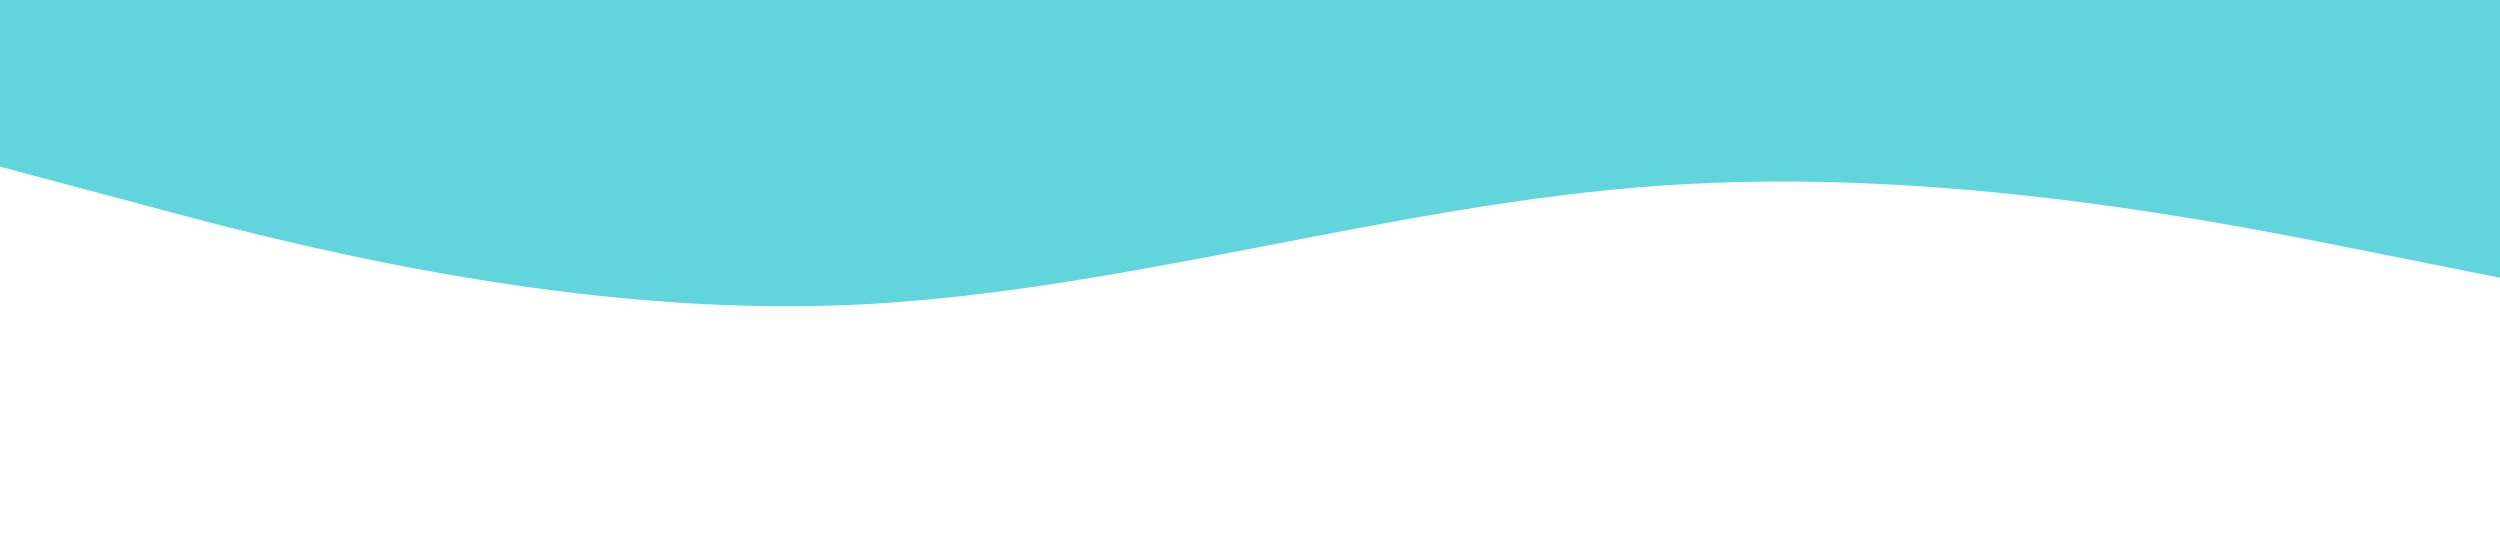
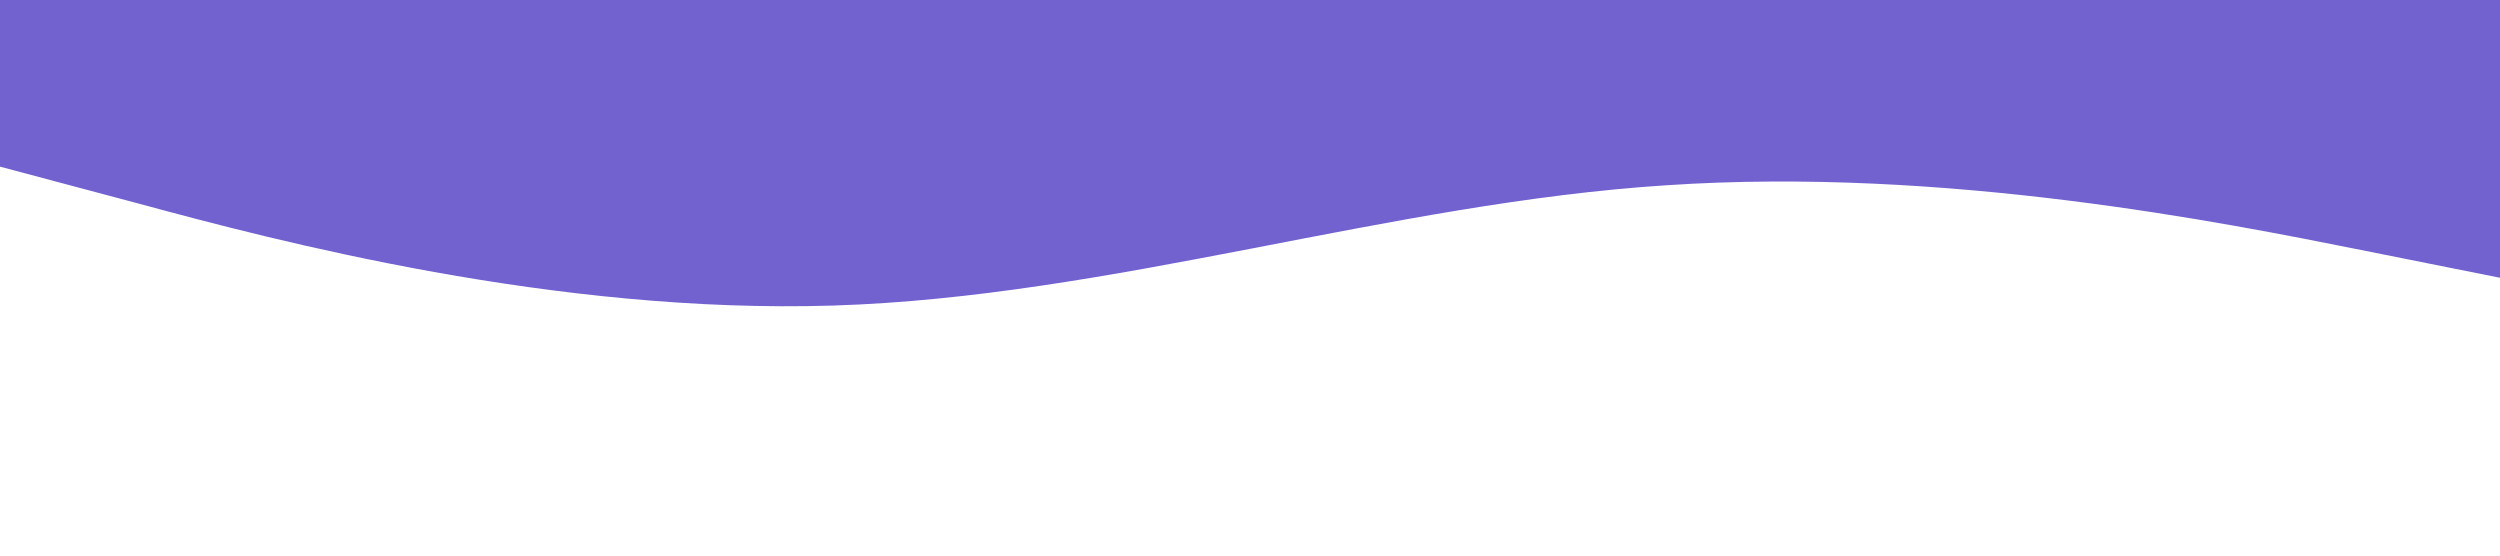
<svg xmlns="http://www.w3.org/2000/svg" viewBox="0 0 1440 320">
-   <path fill="#61d4dc" fill-opacity="6" d="M0,96L80,117.3C160,139,320,181,480,176C640,171,800,117,960,106.7C1120,96,1280,128,1360,144L1440,160L1440,0L1360,0C1280,0,1120,0,960,0C800,0,640,0,480,0C320,0,160,0,80,0L0,0Z" />
+   <path fill="#7162d0" fill-opacity="6" d="M0,96L80,117.3C160,139,320,181,480,176C640,171,800,117,960,106.7C1120,96,1280,128,1360,144L1440,160L1440,0L1360,0C1280,0,1120,0,960,0C800,0,640,0,480,0C320,0,160,0,80,0L0,0Z" />
</svg>
